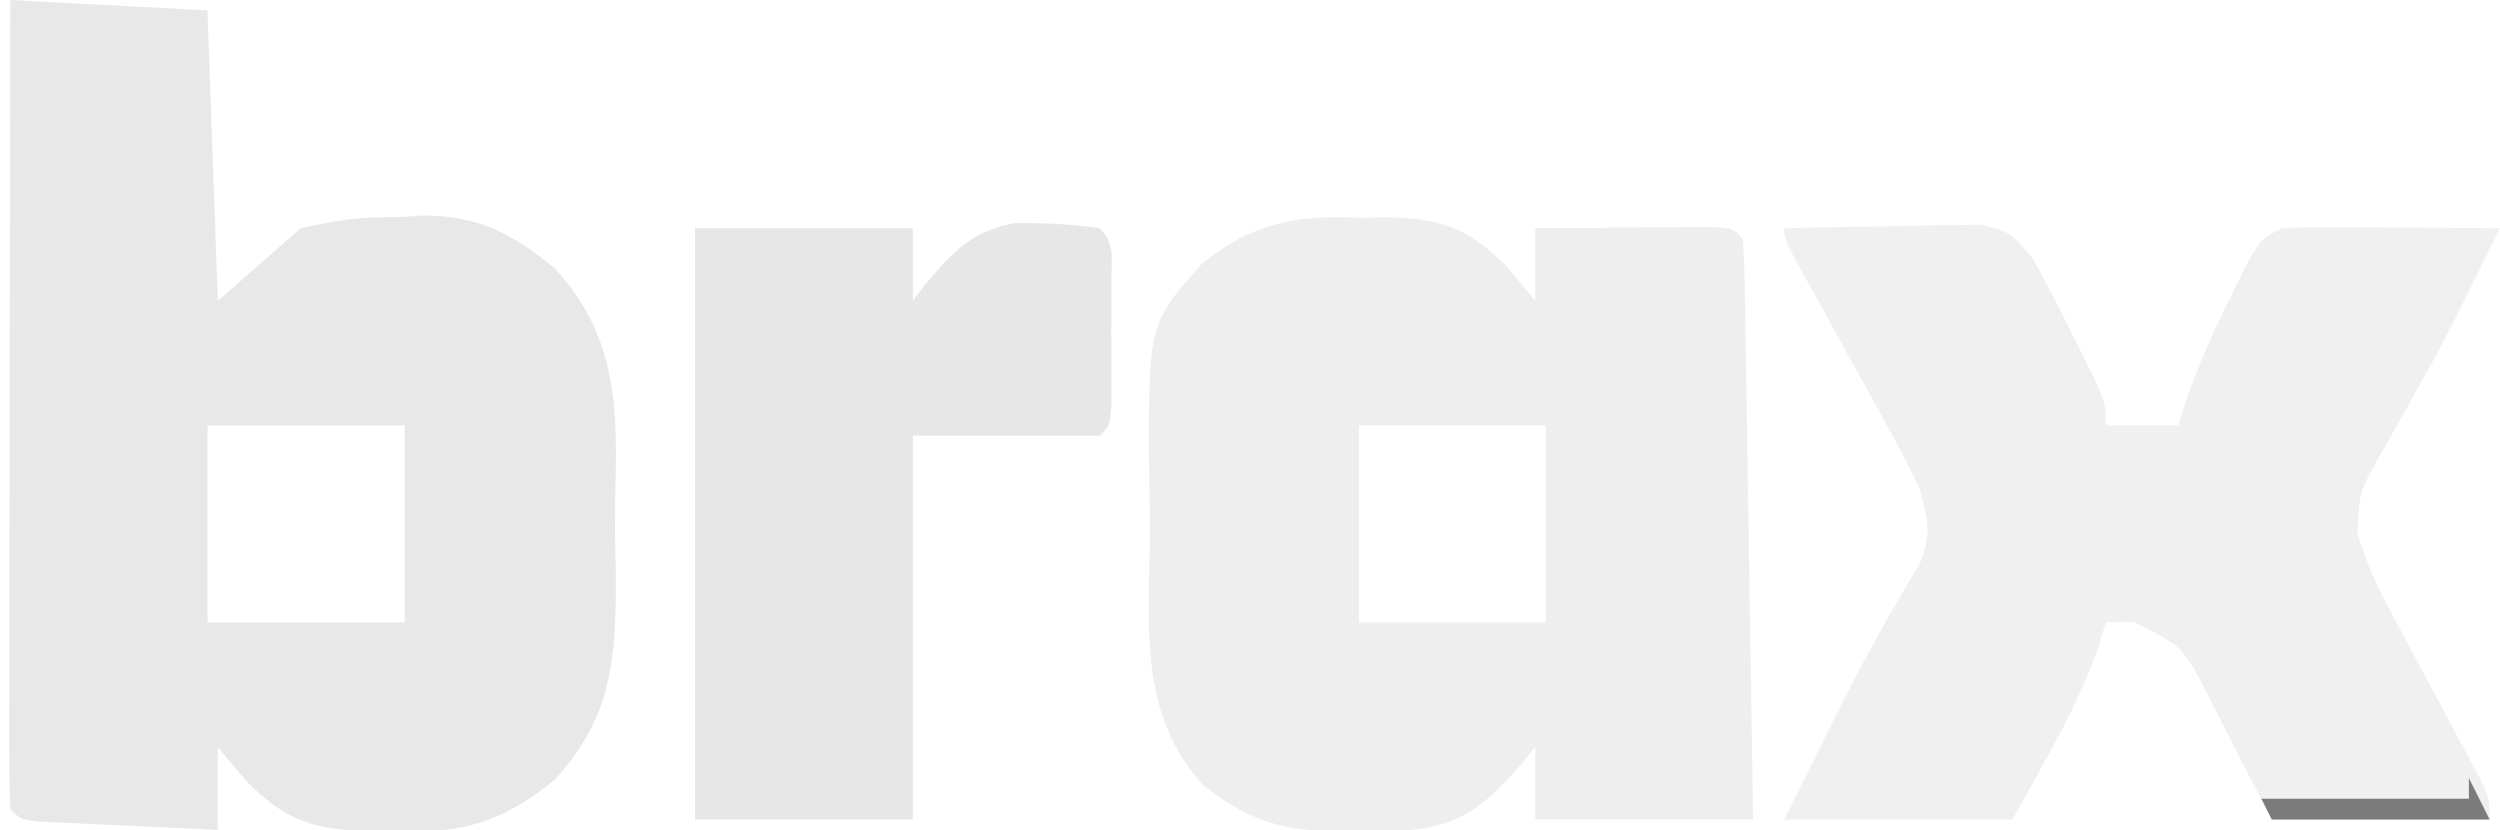
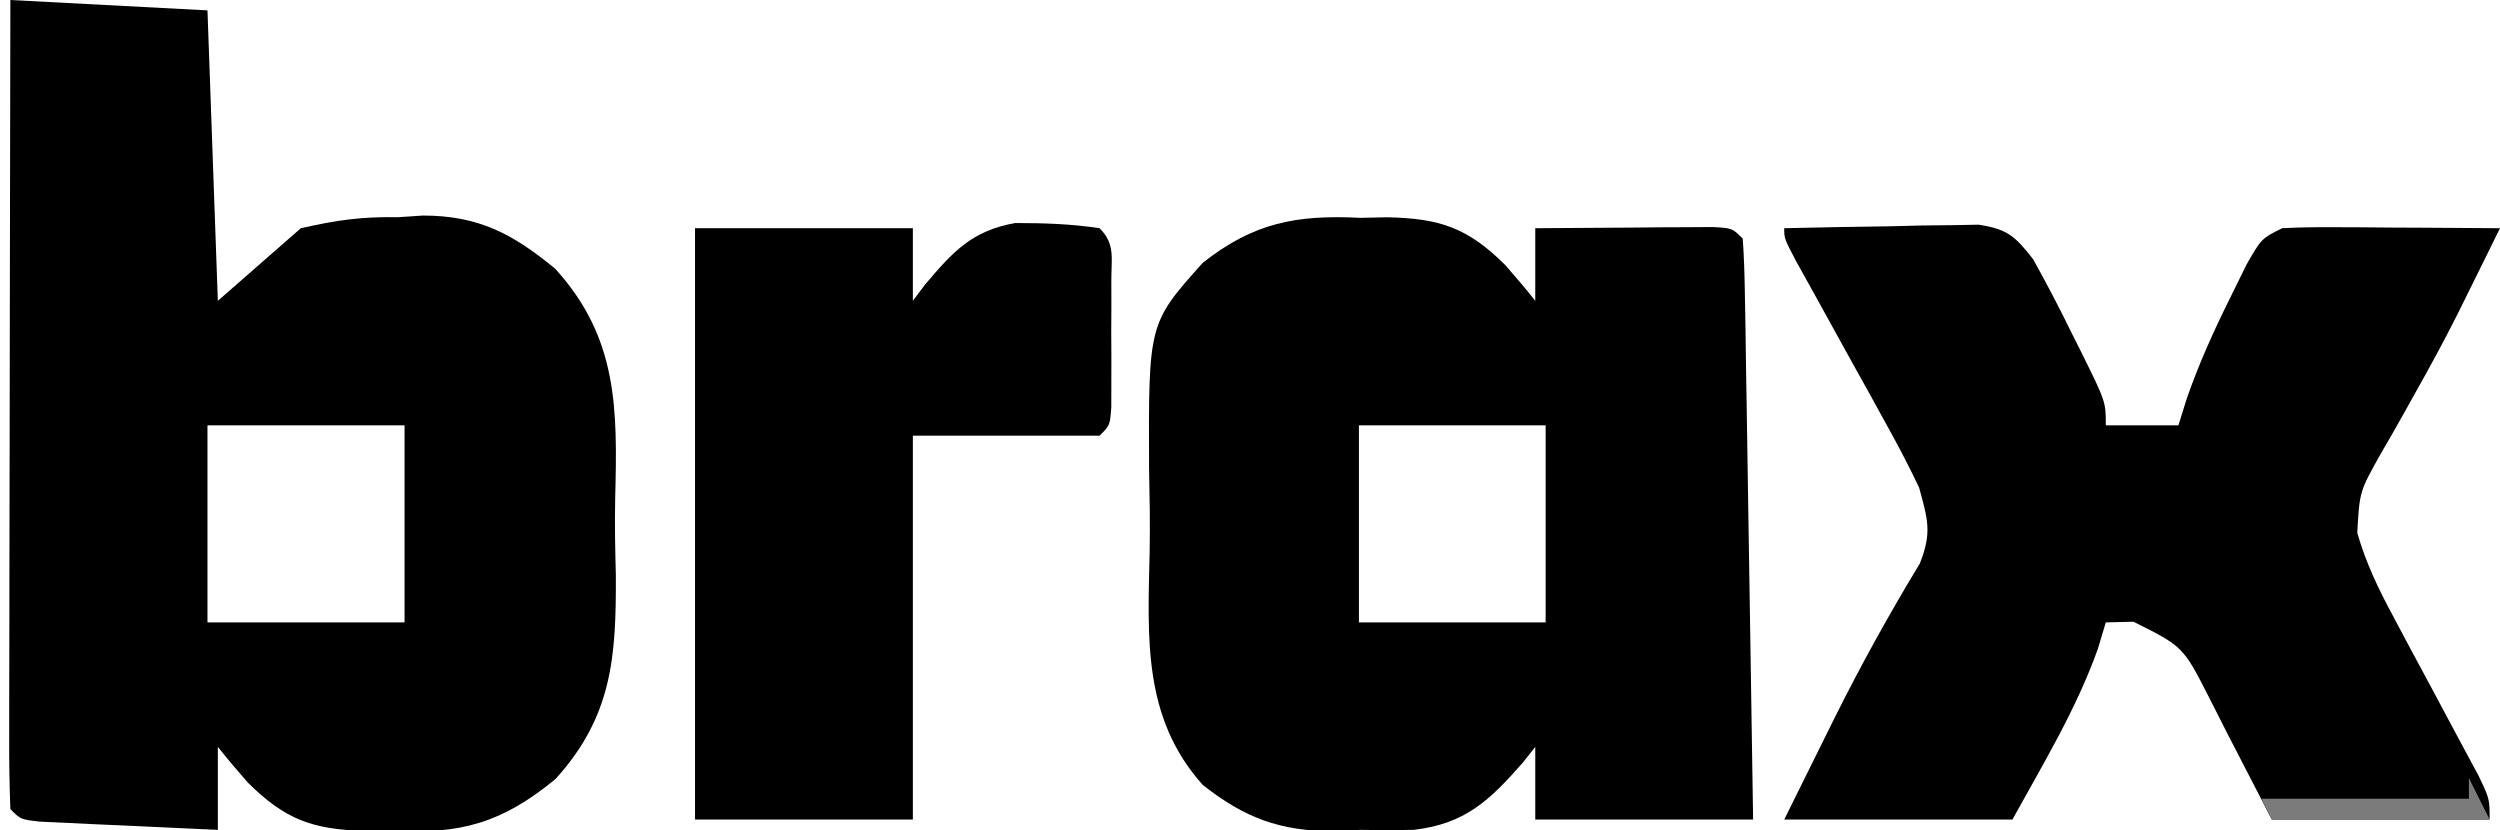
<svg xmlns="http://www.w3.org/2000/svg" version="1.1" width="241" height="80">
-   <path d="M0 0 C6.27 0.33 12.54 0.66 19 1 C19.33 10.24 19.66 19.48 20 29 C22.64 26.69 25.28 24.38 28 22 C31.536 21.202 33.877 20.878 37.375 20.938 C38.161 20.885 38.948 20.833 39.758 20.779 C45.102 20.775 48.422 22.526 52.523 25.91 C58.583 32.56 58.524 39.437 58.304 48.013 C58.25 50.501 58.303 52.97 58.367 55.457 C58.405 63.28 58.034 69.044 52.559 75.09 C47.429 79.323 43.356 80.47 36.812 80.062 C35.962 80.076 35.112 80.09 34.236 80.104 C29.174 79.967 26.513 79.042 22.887 75.434 C21.901 74.309 20.93 73.171 20 72 C20 74.64 20 77.28 20 80 C16.854 79.862 13.708 79.713 10.562 79.562 C9.665 79.523 8.767 79.484 7.842 79.443 C6.988 79.401 6.134 79.36 5.254 79.316 C4.463 79.28 3.672 79.243 2.858 79.205 C1 79 1 79 0 78 C-0.095 75.566 -0.126 73.161 -0.114 70.726 C-0.114 69.965 -0.114 69.204 -0.114 68.42 C-0.113 65.894 -0.105 63.367 -0.098 60.84 C-0.096 59.092 -0.094 57.345 -0.093 55.598 C-0.09 50.99 -0.08 46.382 -0.069 41.773 C-0.058 37.075 -0.054 32.376 -0.049 27.678 C-0.038 18.452 -0.02 9.226 0 0 Z M19 41 C19 47.27 19 53.54 19 60 C25.27 60 31.54 60 38 60 C38 53.73 38 47.46 38 41 C31.73 41 25.46 41 19 41 Z " fill="#E8E8E8" transform="translate(1,0)" />
-   <path d="M0 0 C1.282 -0.027 1.282 -0.027 2.59 -0.055 C7.677 0.055 10.345 0.932 13.992 4.562 C14.977 5.688 15.947 6.827 16.875 8 C16.875 5.69 16.875 3.38 16.875 1 C20.021 0.971 23.167 0.953 26.312 0.938 C27.21 0.929 28.108 0.921 29.033 0.912 C29.887 0.909 30.741 0.906 31.621 0.902 C32.412 0.897 33.203 0.892 34.017 0.886 C35.875 1 35.875 1 36.875 2 C36.998 3.748 37.053 5.502 37.08 7.254 C37.11 8.936 37.11 8.936 37.141 10.651 C37.157 11.871 37.174 13.091 37.191 14.348 C37.212 15.589 37.233 16.831 37.254 18.11 C37.309 21.416 37.359 24.722 37.407 28.028 C37.457 31.4 37.513 34.771 37.568 38.143 C37.676 44.762 37.777 51.381 37.875 58 C30.945 58 24.015 58 16.875 58 C16.875 55.69 16.875 53.38 16.875 51 C16.484 51.494 16.094 51.987 15.691 52.496 C12.477 56.17 10.095 58.435 5.133 59 C3.422 59.037 1.711 59.036 0 59 C-0.847 59.044 -1.694 59.088 -2.566 59.133 C-7.704 59.117 -11.151 57.859 -15.188 54.656 C-21 48.165 -20.478 40.418 -20.298 32.153 C-20.25 29.502 -20.298 26.865 -20.355 24.215 C-20.414 10.18 -20.414 10.18 -15.188 4.344 C-10.302 0.468 -6.111 -0.316 0 0 Z M-0.125 20 C-0.125 26.27 -0.125 32.54 -0.125 39 C5.815 39 11.755 39 17.875 39 C17.875 32.73 17.875 26.46 17.875 20 C11.935 20 5.995 20 -0.125 20 Z " fill="#EEEEEE" transform="translate(131.125,21)" />
-   <path d="M0 0 C3.437 -0.087 6.874 -0.14 10.312 -0.188 C11.289 -0.213 12.265 -0.238 13.271 -0.264 C14.209 -0.273 15.147 -0.283 16.113 -0.293 C16.977 -0.309 17.841 -0.324 18.732 -0.341 C21.521 0.078 22.292 0.798 24 3 C25.3 5.341 26.517 7.66 27.688 10.062 C28.008 10.7 28.328 11.337 28.658 11.994 C31 16.733 31 16.733 31 19 C33.31 19 35.62 19 38 19 C38.268 18.14 38.536 17.28 38.812 16.395 C39.997 13.009 41.402 9.896 43 6.688 C43.516 5.639 44.031 4.591 44.562 3.512 C46 1 46 1 48 0 C49.594 -0.084 51.192 -0.107 52.789 -0.098 C53.73 -0.094 54.671 -0.091 55.641 -0.088 C56.625 -0.08 57.61 -0.071 58.625 -0.062 C59.618 -0.058 60.61 -0.053 61.633 -0.049 C64.089 -0.037 66.544 -0.021 69 0 C68.17 1.689 67.335 3.376 66.5 5.062 C65.694 6.691 65.694 6.691 64.871 8.352 C63.572 10.927 62.203 13.449 60.785 15.961 C60.416 16.622 60.048 17.283 59.668 17.965 C58.941 19.261 58.203 20.551 57.453 21.834 C55.461 25.391 55.461 25.391 55.24 29.369 C56.09 32.31 57.272 34.753 58.723 37.449 C59.53 38.968 59.53 38.968 60.354 40.518 C60.917 41.564 61.481 42.61 62.062 43.688 C63.182 45.773 64.298 47.86 65.41 49.949 C65.907 50.87 66.403 51.792 66.914 52.741 C68 55 68 55 68 57 C61.07 57 54.14 57 47 57 C42.375 48.062 42.375 48.062 40.958 45.242 C38.451 40.324 38.451 40.324 33.664 37.934 C32.785 37.956 31.906 37.977 31 38 C30.745 38.848 30.49 39.696 30.227 40.57 C28.145 46.389 24.979 51.594 22 57 C14.74 57 7.48 57 0 57 C1.196 54.587 2.393 52.174 3.625 49.688 C4.016 48.896 4.408 48.105 4.811 47.291 C7.36 42.178 10.103 37.219 13.066 32.332 C14.259 29.352 13.843 28.08 13 25 C12.083 23.067 11.096 21.168 10.059 19.297 C9.475 18.235 8.892 17.172 8.291 16.078 C7.679 14.98 7.068 13.882 6.438 12.75 C5.226 10.558 4.016 8.366 2.809 6.172 C2.27 5.203 1.732 4.235 1.177 3.237 C0 1 0 1 0 0 Z " fill="#F0F0F0" transform="translate(172,22)" />
-   <path d="M0 0 C6.93 0 13.86 0 21 0 C21 2.31 21 4.62 21 7 C21.378 6.495 21.755 5.989 22.145 5.469 C24.831 2.298 26.676 0.23 30.879 -0.5 C33.641 -0.5 36.269 -0.416 39 0 C40.522 1.522 40.13 2.882 40.133 5 C40.135 6.207 40.135 6.207 40.137 7.438 C40.133 8.283 40.129 9.129 40.125 10 C40.131 11.268 40.131 11.268 40.137 12.562 C40.135 13.367 40.134 14.171 40.133 15 C40.132 15.742 40.131 16.485 40.129 17.25 C40 19 40 19 39 20 C33.06 20 27.12 20 21 20 C21 32.21 21 44.42 21 57 C14.07 57 7.14 57 0 57 C0 38.19 0 19.38 0 0 Z " fill="#E7E7E7" transform="translate(67,22)" />
+   <path d="M0 0 C6.27 0.33 12.54 0.66 19 1 C19.33 10.24 19.66 19.48 20 29 C22.64 26.69 25.28 24.38 28 22 C31.536 21.202 33.877 20.878 37.375 20.938 C38.161 20.885 38.948 20.833 39.758 20.779 C45.102 20.775 48.422 22.526 52.523 25.91 C58.583 32.56 58.524 39.437 58.304 48.013 C58.25 50.501 58.303 52.97 58.367 55.457 C58.405 63.28 58.034 69.044 52.559 75.09 C47.429 79.323 43.356 80.47 36.812 80.062 C35.962 80.076 35.112 80.09 34.236 80.104 C29.174 79.967 26.513 79.042 22.887 75.434 C21.901 74.309 20.93 73.171 20 72 C20 74.64 20 77.28 20 80 C16.854 79.862 13.708 79.713 10.562 79.562 C9.665 79.523 8.767 79.484 7.842 79.443 C6.988 79.401 6.134 79.36 5.254 79.316 C4.463 79.28 3.672 79.243 2.858 79.205 C1 79 1 79 0 78 C-0.095 75.566 -0.126 73.161 -0.114 70.726 C-0.114 69.965 -0.114 69.204 -0.114 68.42 C-0.113 65.894 -0.105 63.367 -0.098 60.84 C-0.096 59.092 -0.094 57.345 -0.093 55.598 C-0.09 50.99 -0.08 46.382 -0.069 41.773 C-0.058 37.075 -0.054 32.376 -0.049 27.678 C-0.038 18.452 -0.02 9.226 0 0 Z M19 41 C19 47.27 19 53.54 19 60 C25.27 60 31.54 60 38 60 C38 53.73 38 47.46 38 41 C31.73 41 25.46 41 19 41 Z " fill="#000000" transform="translate(1,0)" />
+   <path d="M0 0 C1.282 -0.027 1.282 -0.027 2.59 -0.055 C7.677 0.055 10.345 0.932 13.992 4.562 C14.977 5.688 15.947 6.827 16.875 8 C16.875 5.69 16.875 3.38 16.875 1 C20.021 0.971 23.167 0.953 26.312 0.938 C27.21 0.929 28.108 0.921 29.033 0.912 C29.887 0.909 30.741 0.906 31.621 0.902 C32.412 0.897 33.203 0.892 34.017 0.886 C35.875 1 35.875 1 36.875 2 C36.998 3.748 37.053 5.502 37.08 7.254 C37.11 8.936 37.11 8.936 37.141 10.651 C37.157 11.871 37.174 13.091 37.191 14.348 C37.212 15.589 37.233 16.831 37.254 18.11 C37.309 21.416 37.359 24.722 37.407 28.028 C37.457 31.4 37.513 34.771 37.568 38.143 C37.676 44.762 37.777 51.381 37.875 58 C30.945 58 24.015 58 16.875 58 C16.875 55.69 16.875 53.38 16.875 51 C16.484 51.494 16.094 51.987 15.691 52.496 C12.477 56.17 10.095 58.435 5.133 59 C3.422 59.037 1.711 59.036 0 59 C-0.847 59.044 -1.694 59.088 -2.566 59.133 C-7.704 59.117 -11.151 57.859 -15.188 54.656 C-21 48.165 -20.478 40.418 -20.298 32.153 C-20.25 29.502 -20.298 26.865 -20.355 24.215 C-20.414 10.18 -20.414 10.18 -15.188 4.344 C-10.302 0.468 -6.111 -0.316 0 0 Z M-0.125 20 C-0.125 26.27 -0.125 32.54 -0.125 39 C5.815 39 11.755 39 17.875 39 C17.875 32.73 17.875 26.46 17.875 20 C11.935 20 5.995 20 -0.125 20 Z " fill="#000000" transform="translate(131.125,21)" />
+   <path d="M0 0 C3.437 -0.087 6.874 -0.14 10.312 -0.188 C11.289 -0.213 12.265 -0.238 13.271 -0.264 C14.209 -0.273 15.147 -0.283 16.113 -0.293 C16.977 -0.309 17.841 -0.324 18.732 -0.341 C21.521 0.078 22.292 0.798 24 3 C25.3 5.341 26.517 7.66 27.688 10.062 C28.008 10.7 28.328 11.337 28.658 11.994 C31 16.733 31 16.733 31 19 C33.31 19 35.62 19 38 19 C38.268 18.14 38.536 17.28 38.812 16.395 C39.997 13.009 41.402 9.896 43 6.688 C43.516 5.639 44.031 4.591 44.562 3.512 C46 1 46 1 48 0 C49.594 -0.084 51.192 -0.107 52.789 -0.098 C53.73 -0.094 54.671 -0.091 55.641 -0.088 C56.625 -0.08 57.61 -0.071 58.625 -0.062 C59.618 -0.058 60.61 -0.053 61.633 -0.049 C64.089 -0.037 66.544 -0.021 69 0 C68.17 1.689 67.335 3.376 66.5 5.062 C65.694 6.691 65.694 6.691 64.871 8.352 C63.572 10.927 62.203 13.449 60.785 15.961 C60.416 16.622 60.048 17.283 59.668 17.965 C58.941 19.261 58.203 20.551 57.453 21.834 C55.461 25.391 55.461 25.391 55.24 29.369 C56.09 32.31 57.272 34.753 58.723 37.449 C59.53 38.968 59.53 38.968 60.354 40.518 C60.917 41.564 61.481 42.61 62.062 43.688 C63.182 45.773 64.298 47.86 65.41 49.949 C65.907 50.87 66.403 51.792 66.914 52.741 C68 55 68 55 68 57 C61.07 57 54.14 57 47 57 C42.375 48.062 42.375 48.062 40.958 45.242 C38.451 40.324 38.451 40.324 33.664 37.934 C32.785 37.956 31.906 37.977 31 38 C30.745 38.848 30.49 39.696 30.227 40.57 C28.145 46.389 24.979 51.594 22 57 C14.74 57 7.48 57 0 57 C1.196 54.587 2.393 52.174 3.625 49.688 C4.016 48.896 4.408 48.105 4.811 47.291 C7.36 42.178 10.103 37.219 13.066 32.332 C14.259 29.352 13.843 28.08 13 25 C12.083 23.067 11.096 21.168 10.059 19.297 C9.475 18.235 8.892 17.172 8.291 16.078 C7.679 14.98 7.068 13.882 6.438 12.75 C5.226 10.558 4.016 8.366 2.809 6.172 C2.27 5.203 1.732 4.235 1.177 3.237 C0 1 0 1 0 0 Z " fill="#000000" transform="translate(172,22)" />
+   <path d="M0 0 C6.93 0 13.86 0 21 0 C21 2.31 21 4.62 21 7 C21.378 6.495 21.755 5.989 22.145 5.469 C24.831 2.298 26.676 0.23 30.879 -0.5 C33.641 -0.5 36.269 -0.416 39 0 C40.522 1.522 40.13 2.882 40.133 5 C40.135 6.207 40.135 6.207 40.137 7.438 C40.133 8.283 40.129 9.129 40.125 10 C40.131 11.268 40.131 11.268 40.137 12.562 C40.135 13.367 40.134 14.171 40.133 15 C40.132 15.742 40.131 16.485 40.129 17.25 C40 19 40 19 39 20 C33.06 20 27.12 20 21 20 C21 32.21 21 44.42 21 57 C14.07 57 7.14 57 0 57 C0 38.19 0 19.38 0 0 Z " fill="#000000" transform="translate(67,22)" />
  <path d="M0 0 C0.66 1.32 1.32 2.64 2 4 C-4.93 4 -11.86 4 -19 4 C-19.33 3.34 -19.66 2.68 -20 2 C-13.4 2 -6.8 2 0 2 C0 1.34 0 0.68 0 0 Z " fill="#7B7B7B" transform="translate(238,75)" />
  <path d="" fill="#000000" transform="translate(0,0)" />
  <path d="" fill="#000000" transform="translate(0,0)" />
  <path d="M0 0 C2 1 2 1 2 1 Z " fill="#000000" transform="translate(92,22)" />
  <path d="" fill="#000000" transform="translate(0,0)" />
  <path d="" fill="#000000" transform="translate(0,0)" />
  <path d="" fill="#000000" transform="translate(0,0)" />
  <path d="" fill="#000000" transform="translate(0,0)" />
  <path d="" fill="#000000" transform="translate(0,0)" />
  <path d="" fill="#000000" transform="translate(0,0)" />
  <path d="" fill="#000000" transform="translate(0,0)" />
  <path d="" fill="#000000" transform="translate(0,0)" />
  <path d="" fill="#000000" transform="translate(0,0)" />
  <path d="" fill="#000000" transform="translate(0,0)" />
  <path d="" fill="#000000" transform="translate(0,0)" />
  <path d="" fill="#000000" transform="translate(0,0)" />
  <path d="" fill="#000000" transform="translate(0,0)" />
  <path d="" fill="#000000" transform="translate(0,0)" />
  <path d="" fill="#000000" transform="translate(0,0)" />
  <path d="" fill="#000000" transform="translate(0,0)" />
  <path d="" fill="#000000" transform="translate(0,0)" />
  <path d="" fill="#000000" transform="translate(0,0)" />
  <path d="" fill="#000000" transform="translate(0,0)" />
  <path d="" fill="#000000" transform="translate(0,0)" />
  <path d="" fill="#000000" transform="translate(0,0)" />
  <path d="" fill="#000000" transform="translate(0,0)" />
  <path d="" fill="#000000" transform="translate(0,0)" />
  <path d="" fill="#000000" transform="translate(0,0)" />
  <path d="" fill="#000000" transform="translate(0,0)" />
  <path d="" fill="#000000" transform="translate(0,0)" />
  <path d="" fill="#000000" transform="translate(0,0)" />
  <path d="" fill="#000000" transform="translate(0,0)" />
  <path d="" fill="#000000" transform="translate(0,0)" />
  <path d="" fill="#000000" transform="translate(0,0)" />
  <path d="" fill="#000000" transform="translate(0,0)" />
  <path d="" fill="#000000" transform="translate(0,0)" />
  <path d="" fill="#000000" transform="translate(0,0)" />
  <path d="" fill="#000000" transform="translate(0,0)" />
  <path d="" fill="#000000" transform="translate(0,0)" />
  <path d="" fill="#000000" transform="translate(0,0)" />
  <path d="" fill="#000000" transform="translate(0,0)" />
  <path d="" fill="#000000" transform="translate(0,0)" />
  <path d="" fill="#000000" transform="translate(0,0)" />
  <path d="" fill="#000000" transform="translate(0,0)" />
  <path d="" fill="#000000" transform="translate(0,0)" />
  <path d="" fill="#000000" transform="translate(0,0)" />
  <path d="" fill="#000000" transform="translate(0,0)" />
  <path d="" fill="#000000" transform="translate(0,0)" />
  <path d="" fill="#000000" transform="translate(0,0)" />
  <path d="" fill="#000000" transform="translate(0,0)" />
  <path d="" fill="#000000" transform="translate(0,0)" />
  <path d="" fill="#000000" transform="translate(0,0)" />
  <path d="" fill="#000000" transform="translate(0,0)" />
  <path d="" fill="#000000" transform="translate(0,0)" />
  <path d="" fill="#000000" transform="translate(0,0)" />
  <path d="" fill="#000000" transform="translate(0,0)" />
  <path d="" fill="#000000" transform="translate(0,0)" />
  <path d="" fill="#000000" transform="translate(0,0)" />
  <path d="" fill="#000000" transform="translate(0,0)" />
  <path d="" fill="#000000" transform="translate(0,0)" />
  <path d="" fill="#000000" transform="translate(0,0)" />
  <path d="" fill="#000000" transform="translate(0,0)" />
  <path d="" fill="#000000" transform="translate(0,0)" />
  <path d="" fill="#000000" transform="translate(0,0)" />
  <path d="" fill="#000000" transform="translate(0,0)" />
  <path d="" fill="#000000" transform="translate(0,0)" />
  <path d="" fill="#000000" transform="translate(0,0)" />
  <path d="" fill="#000000" transform="translate(0,0)" />
  <path d="" fill="#000000" transform="translate(0,0)" />
  <path d="" fill="#000000" transform="translate(0,0)" />
  <path d="" fill="#000000" transform="translate(0,0)" />
  <path d="" fill="#000000" transform="translate(0,0)" />
  <path d="" fill="#000000" transform="translate(0,0)" />
  <path d="" fill="#000000" transform="translate(0,0)" />
  <path d="" fill="#000000" transform="translate(0,0)" />
  <path d="" fill="#000000" transform="translate(0,0)" />
  <path d="" fill="#000000" transform="translate(0,0)" />
  <path d="" fill="#000000" transform="translate(0,0)" />
  <path d="" fill="#000000" transform="translate(0,0)" />
  <path d="" fill="#000000" transform="translate(0,0)" />
  <path d="" fill="#000000" transform="translate(0,0)" />
  <path d="" fill="#000000" transform="translate(0,0)" />
  <path d="" fill="#000000" transform="translate(0,0)" />
  <path d="" fill="#000000" transform="translate(0,0)" />
  <path d="" fill="#000000" transform="translate(0,0)" />
  <path d="" fill="#000000" transform="translate(0,0)" />
  <path d="" fill="#000000" transform="translate(0,0)" />
  <path d="" fill="#000000" transform="translate(0,0)" />
  <path d="" fill="#000000" transform="translate(0,0)" />
  <path d="" fill="#000000" transform="translate(0,0)" />
  <path d="" fill="#000000" transform="translate(0,0)" />
  <path d="" fill="#000000" transform="translate(0,0)" />
  <path d="" fill="#000000" transform="translate(0,0)" />
  <path d="" fill="#000000" transform="translate(0,0)" />
  <path d="" fill="#000000" transform="translate(0,0)" />
  <path d="" fill="#000000" transform="translate(0,0)" />
  <path d="" fill="#000000" transform="translate(0,0)" />
  <path d="" fill="#000000" transform="translate(0,0)" />
  <path d="" fill="#000000" transform="translate(0,0)" />
  <path d="" fill="#000000" transform="translate(0,0)" />
  <path d="" fill="#000000" transform="translate(0,0)" />
</svg>
